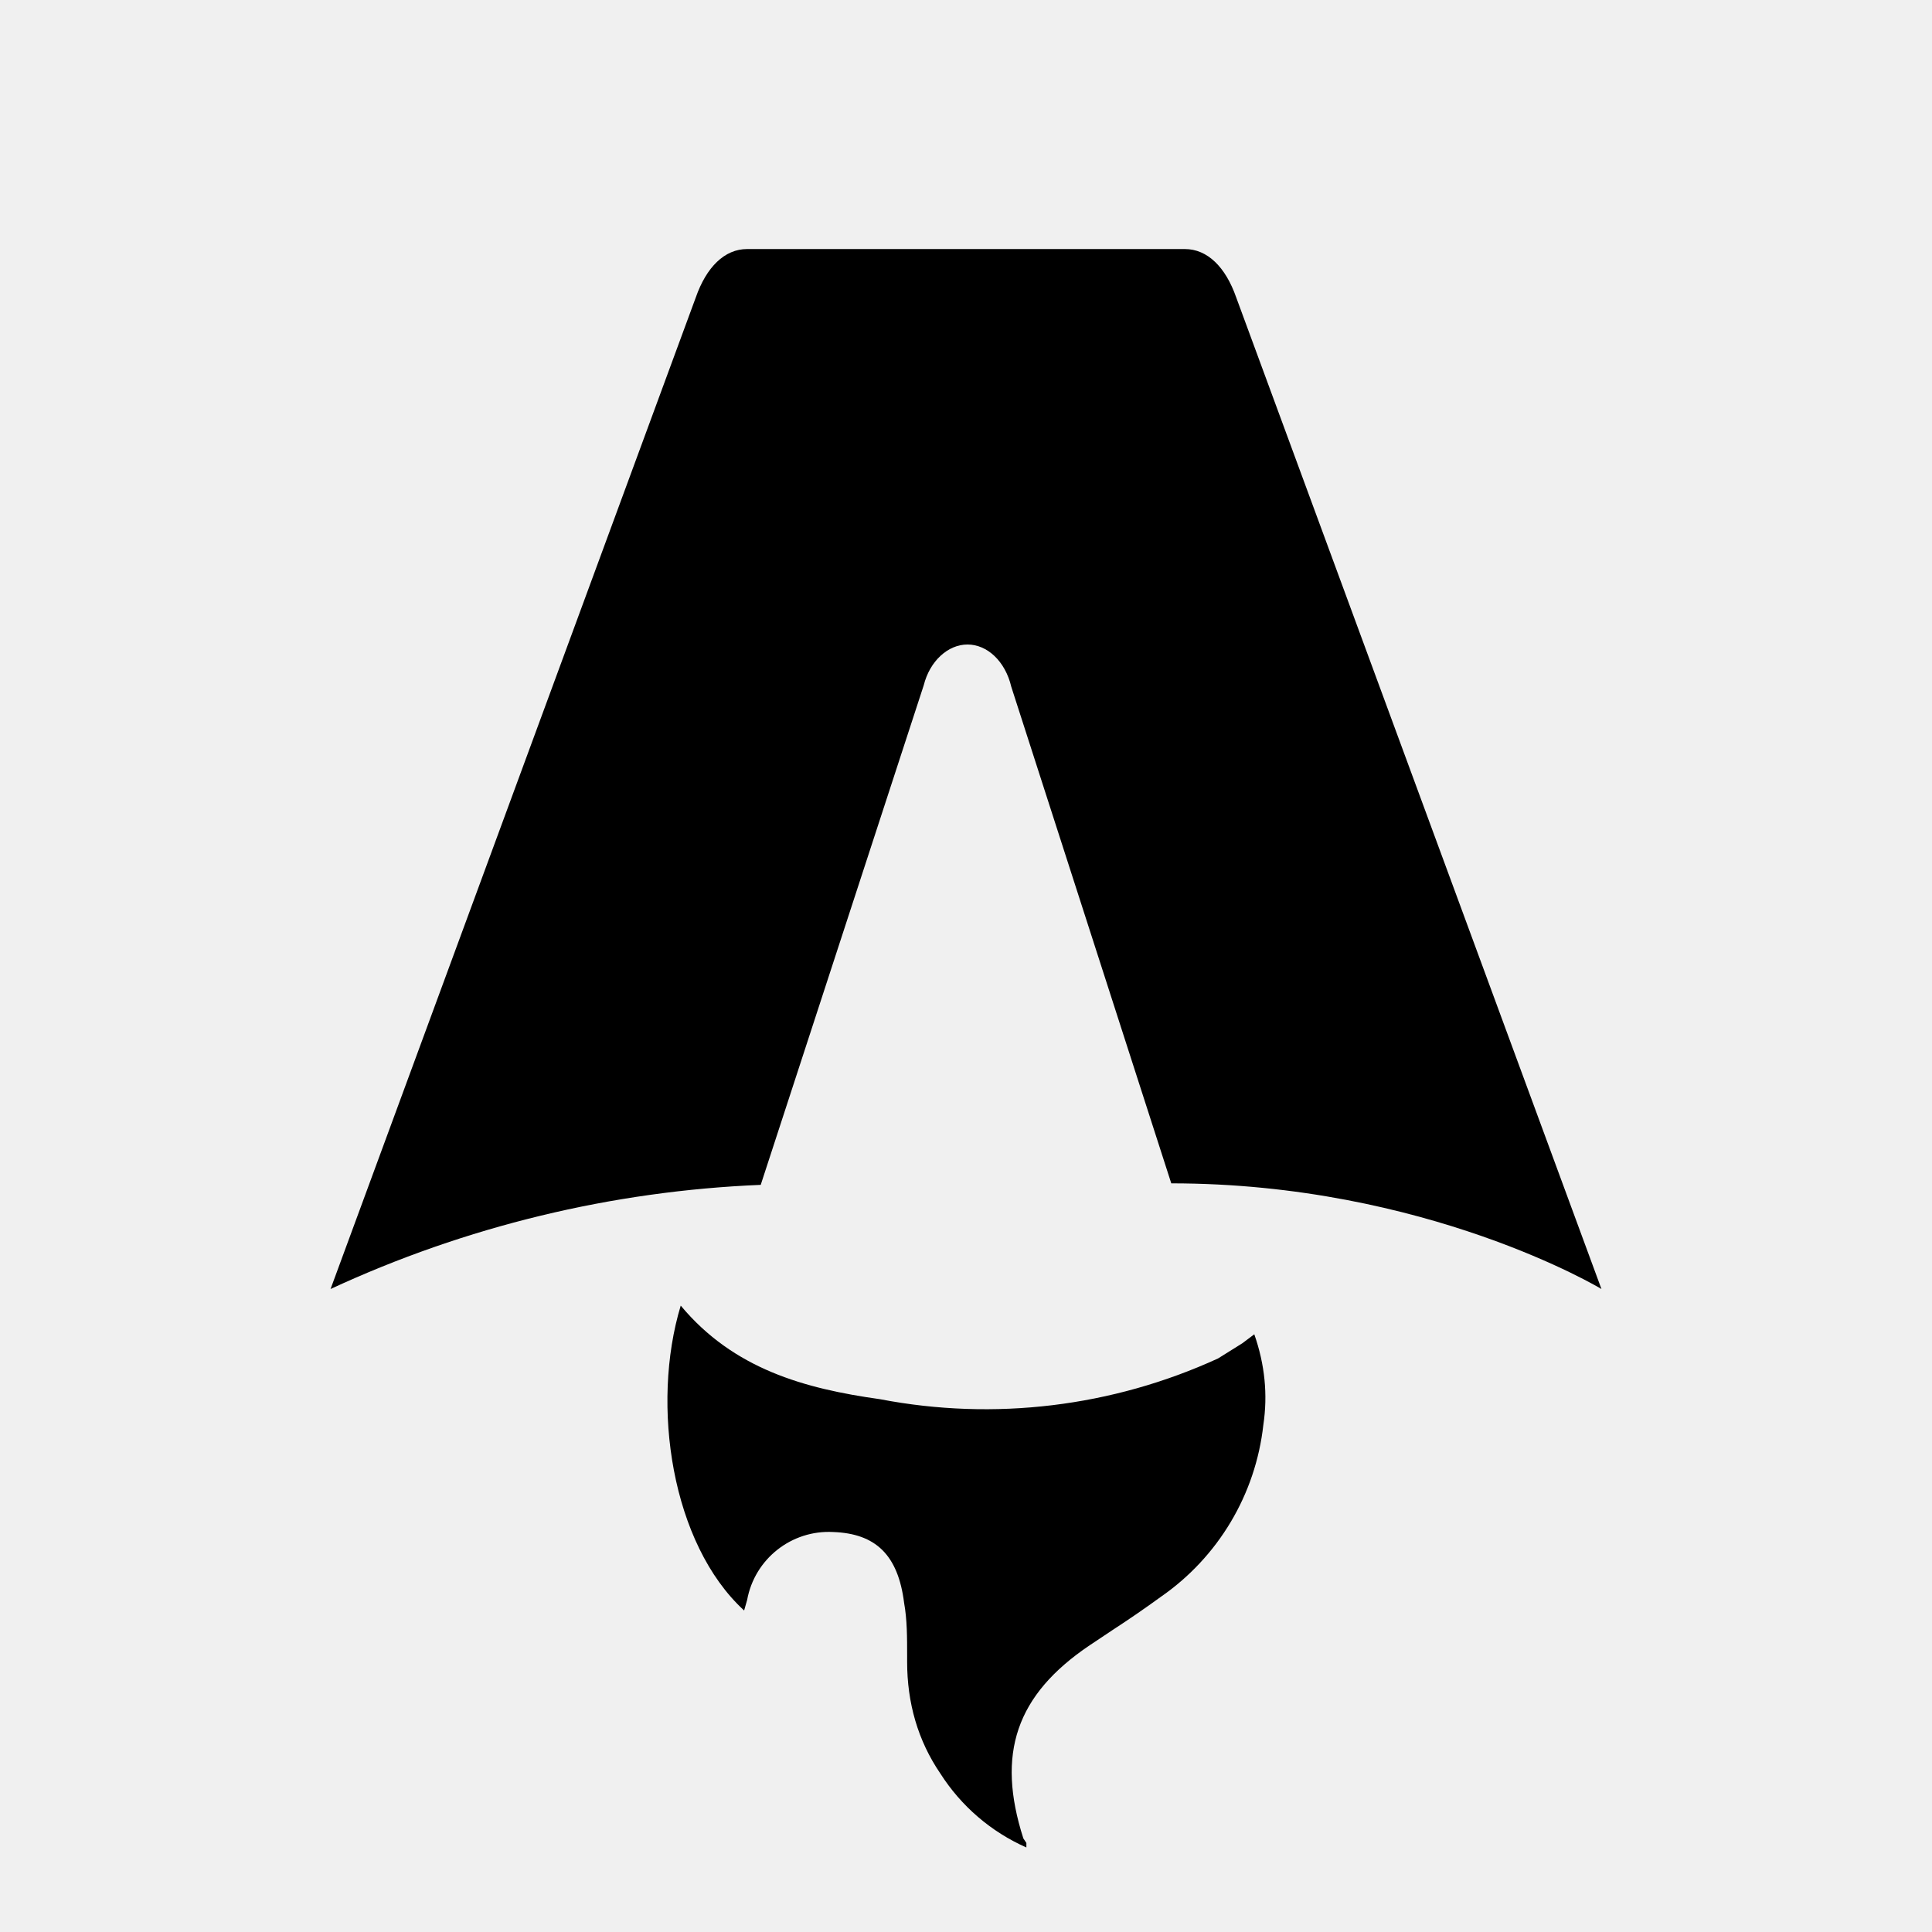
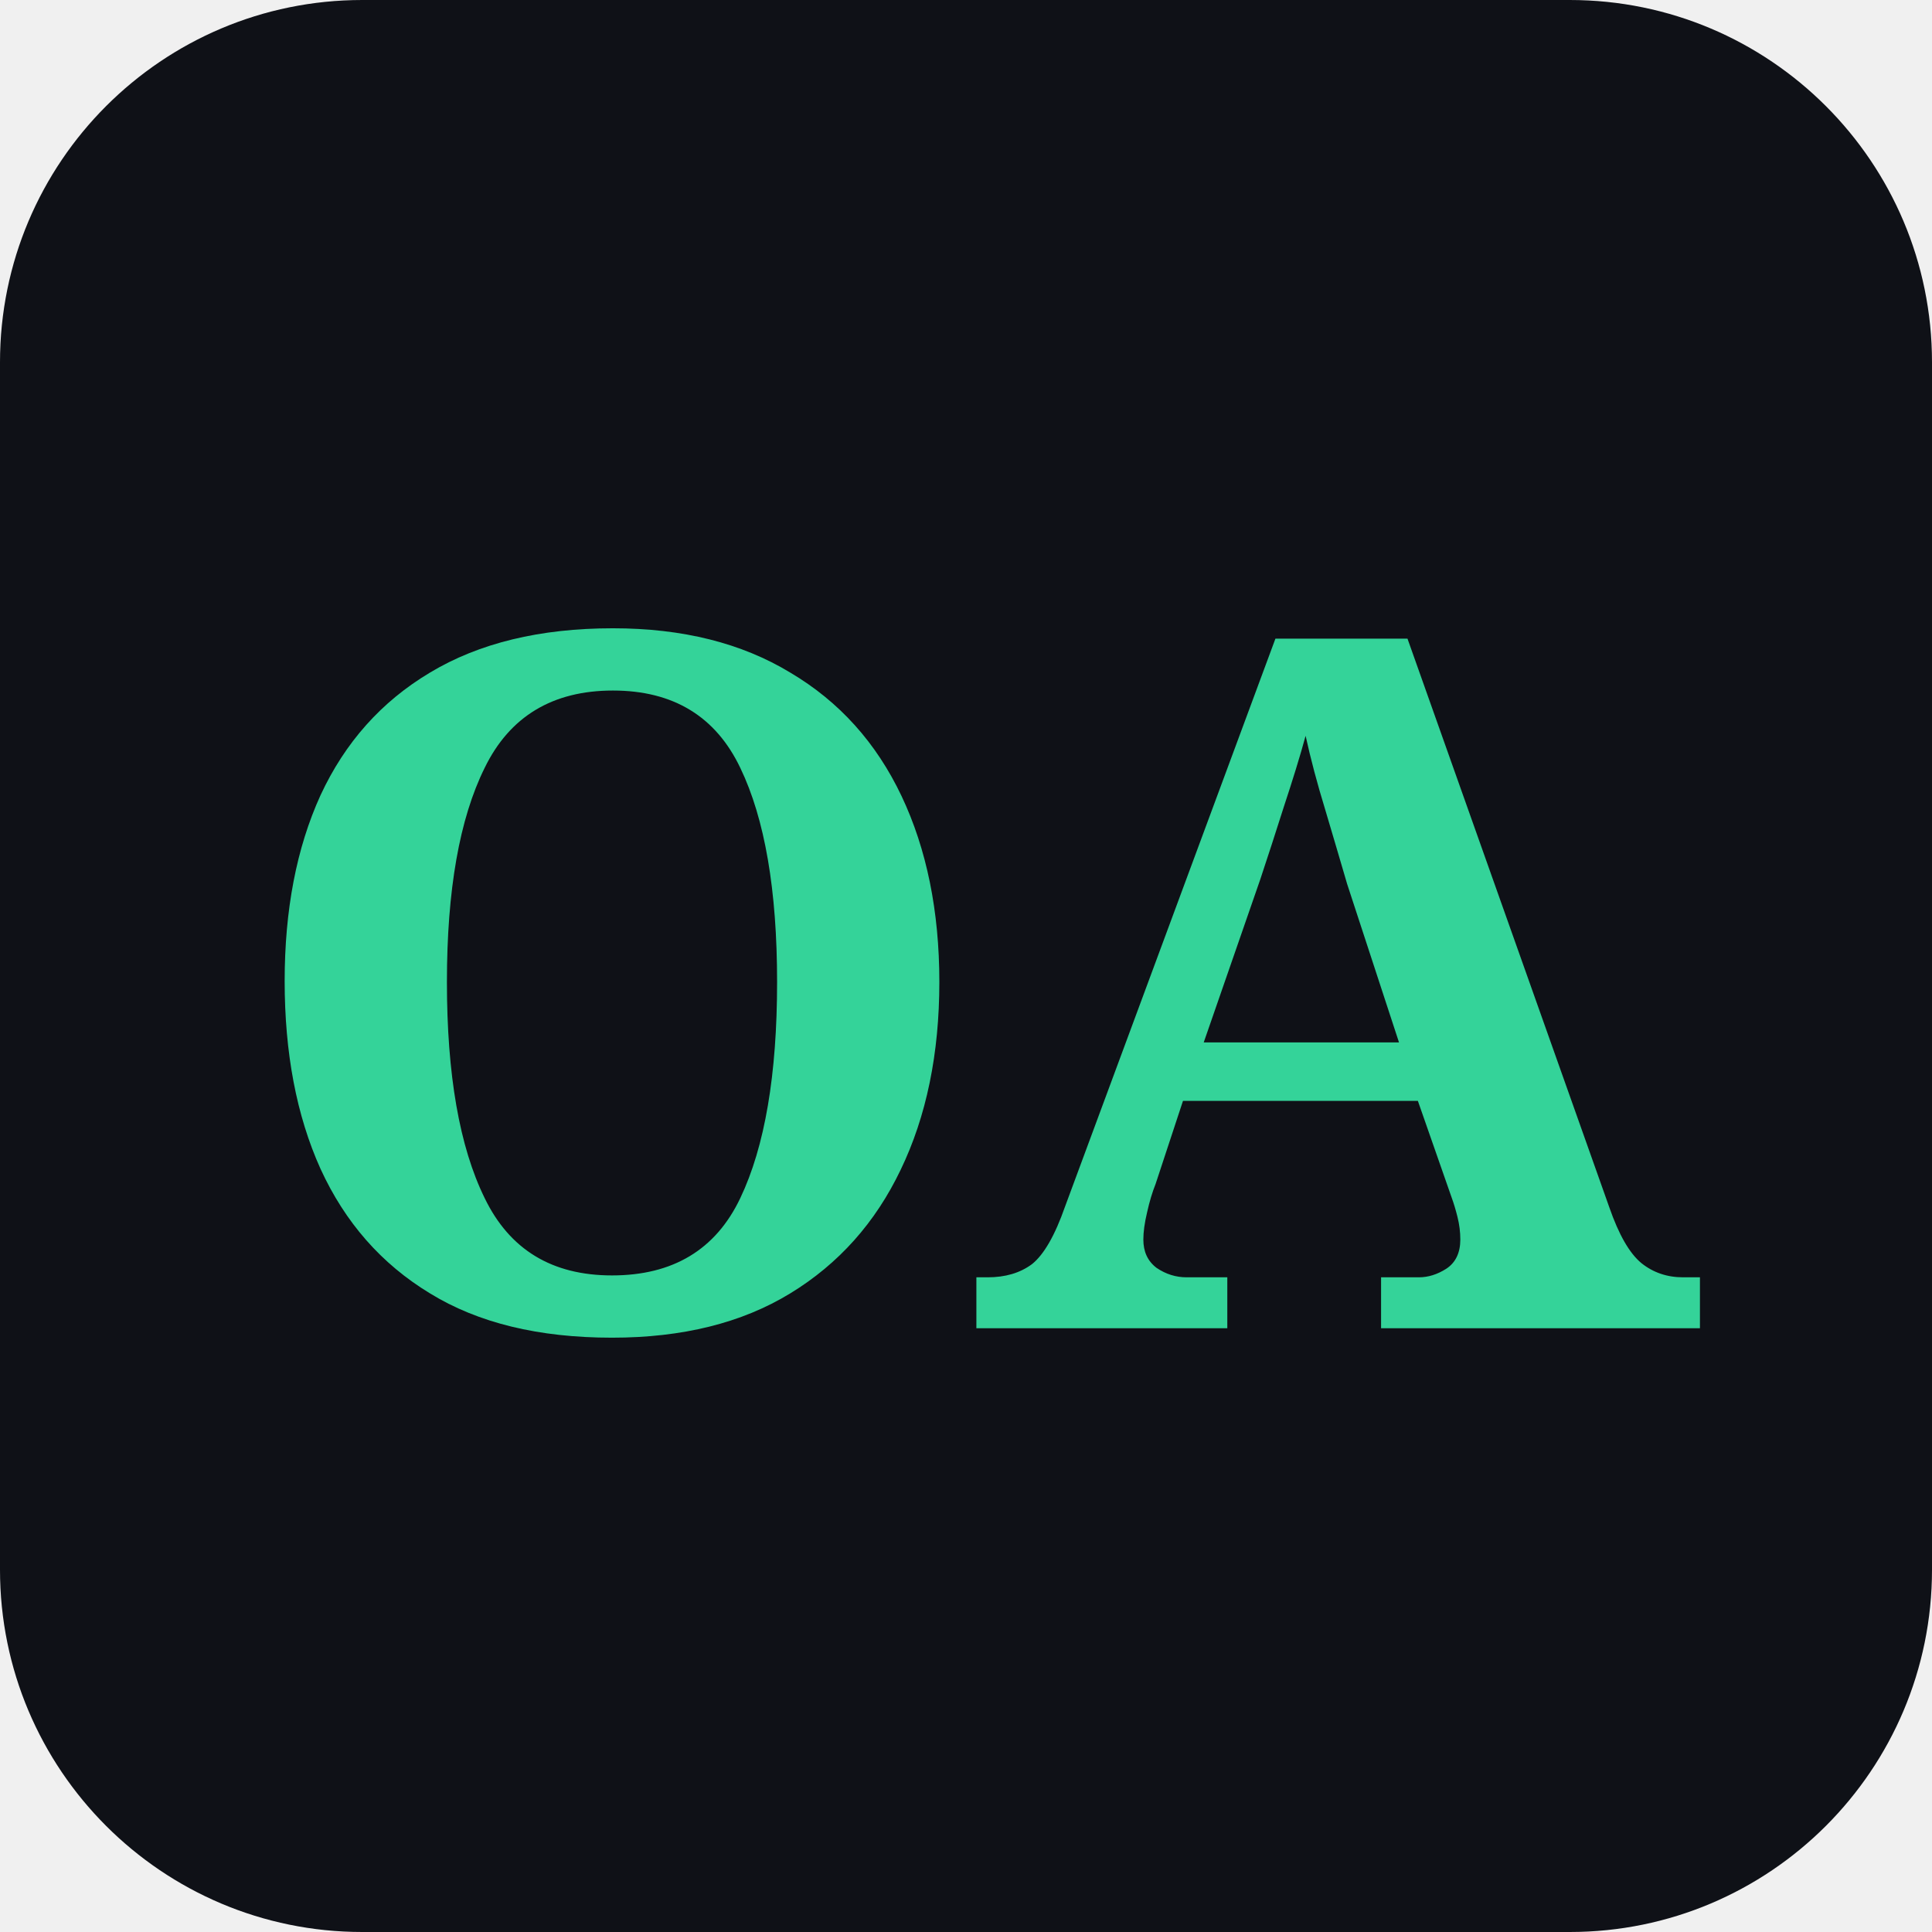
- <svg xmlns="http://www.w3.org/2000/svg" fill="none" viewBox="0 0 128 128">
-   <path d="M50.4 78.5a75.1 75.1 0 0 0-28.5 6.9l24.2-65.7c.7-2 1.9-3.2 3.4-3.2h29c1.5 0 2.7 1.2 3.4 3.2l24.2 65.7s-11.6-7-28.5-7L67 45.5c-.4-1.7-1.6-2.8-2.9-2.8-1.3 0-2.5 1.1-2.9 2.7L50.4 78.5Zm-1.1 28.2Zm-4.2-20.2c-2 6.6-.6 15.8 4.2 20.2a17.5 17.5 0 0 1 .2-.7 5.5 5.5 0 0 1 5.7-4.5c2.8.1 4.3 1.5 4.7 4.7.2 1.1.2 2.3.2 3.5v.4c0 2.7.7 5.2 2.2 7.4a13 13 0 0 0 5.7 4.9v-.3l-.2-.3c-1.8-5.6-.5-9.5 4.4-12.8l1.5-1a73 73 0 0 0 3.2-2.2 16 16 0 0 0 6.8-11.4c.3-2 .1-4-.6-6l-.8.6-1.6 1a37 37 0 0 1-22.4 2.7c-5-.7-9.7-2-13.2-6.2Z" />
-   <style>
-         path { fill: #000; }
-         @media (prefers-color-scheme: dark) {
-             path { fill: #FFF; }
-         }
-     </style>
+ <svg xmlns="http://www.w3.org/2000/svg" viewBox="0 0 32 32" fill="none">
+   <rect width="32" height="32" rx="6" fill="#0f1117" />
+   <text x="16" y="22" font-family="Georgia, serif" font-size="16" font-weight="700" fill="#34d399" text-anchor="middle">OA</text>
</svg>
